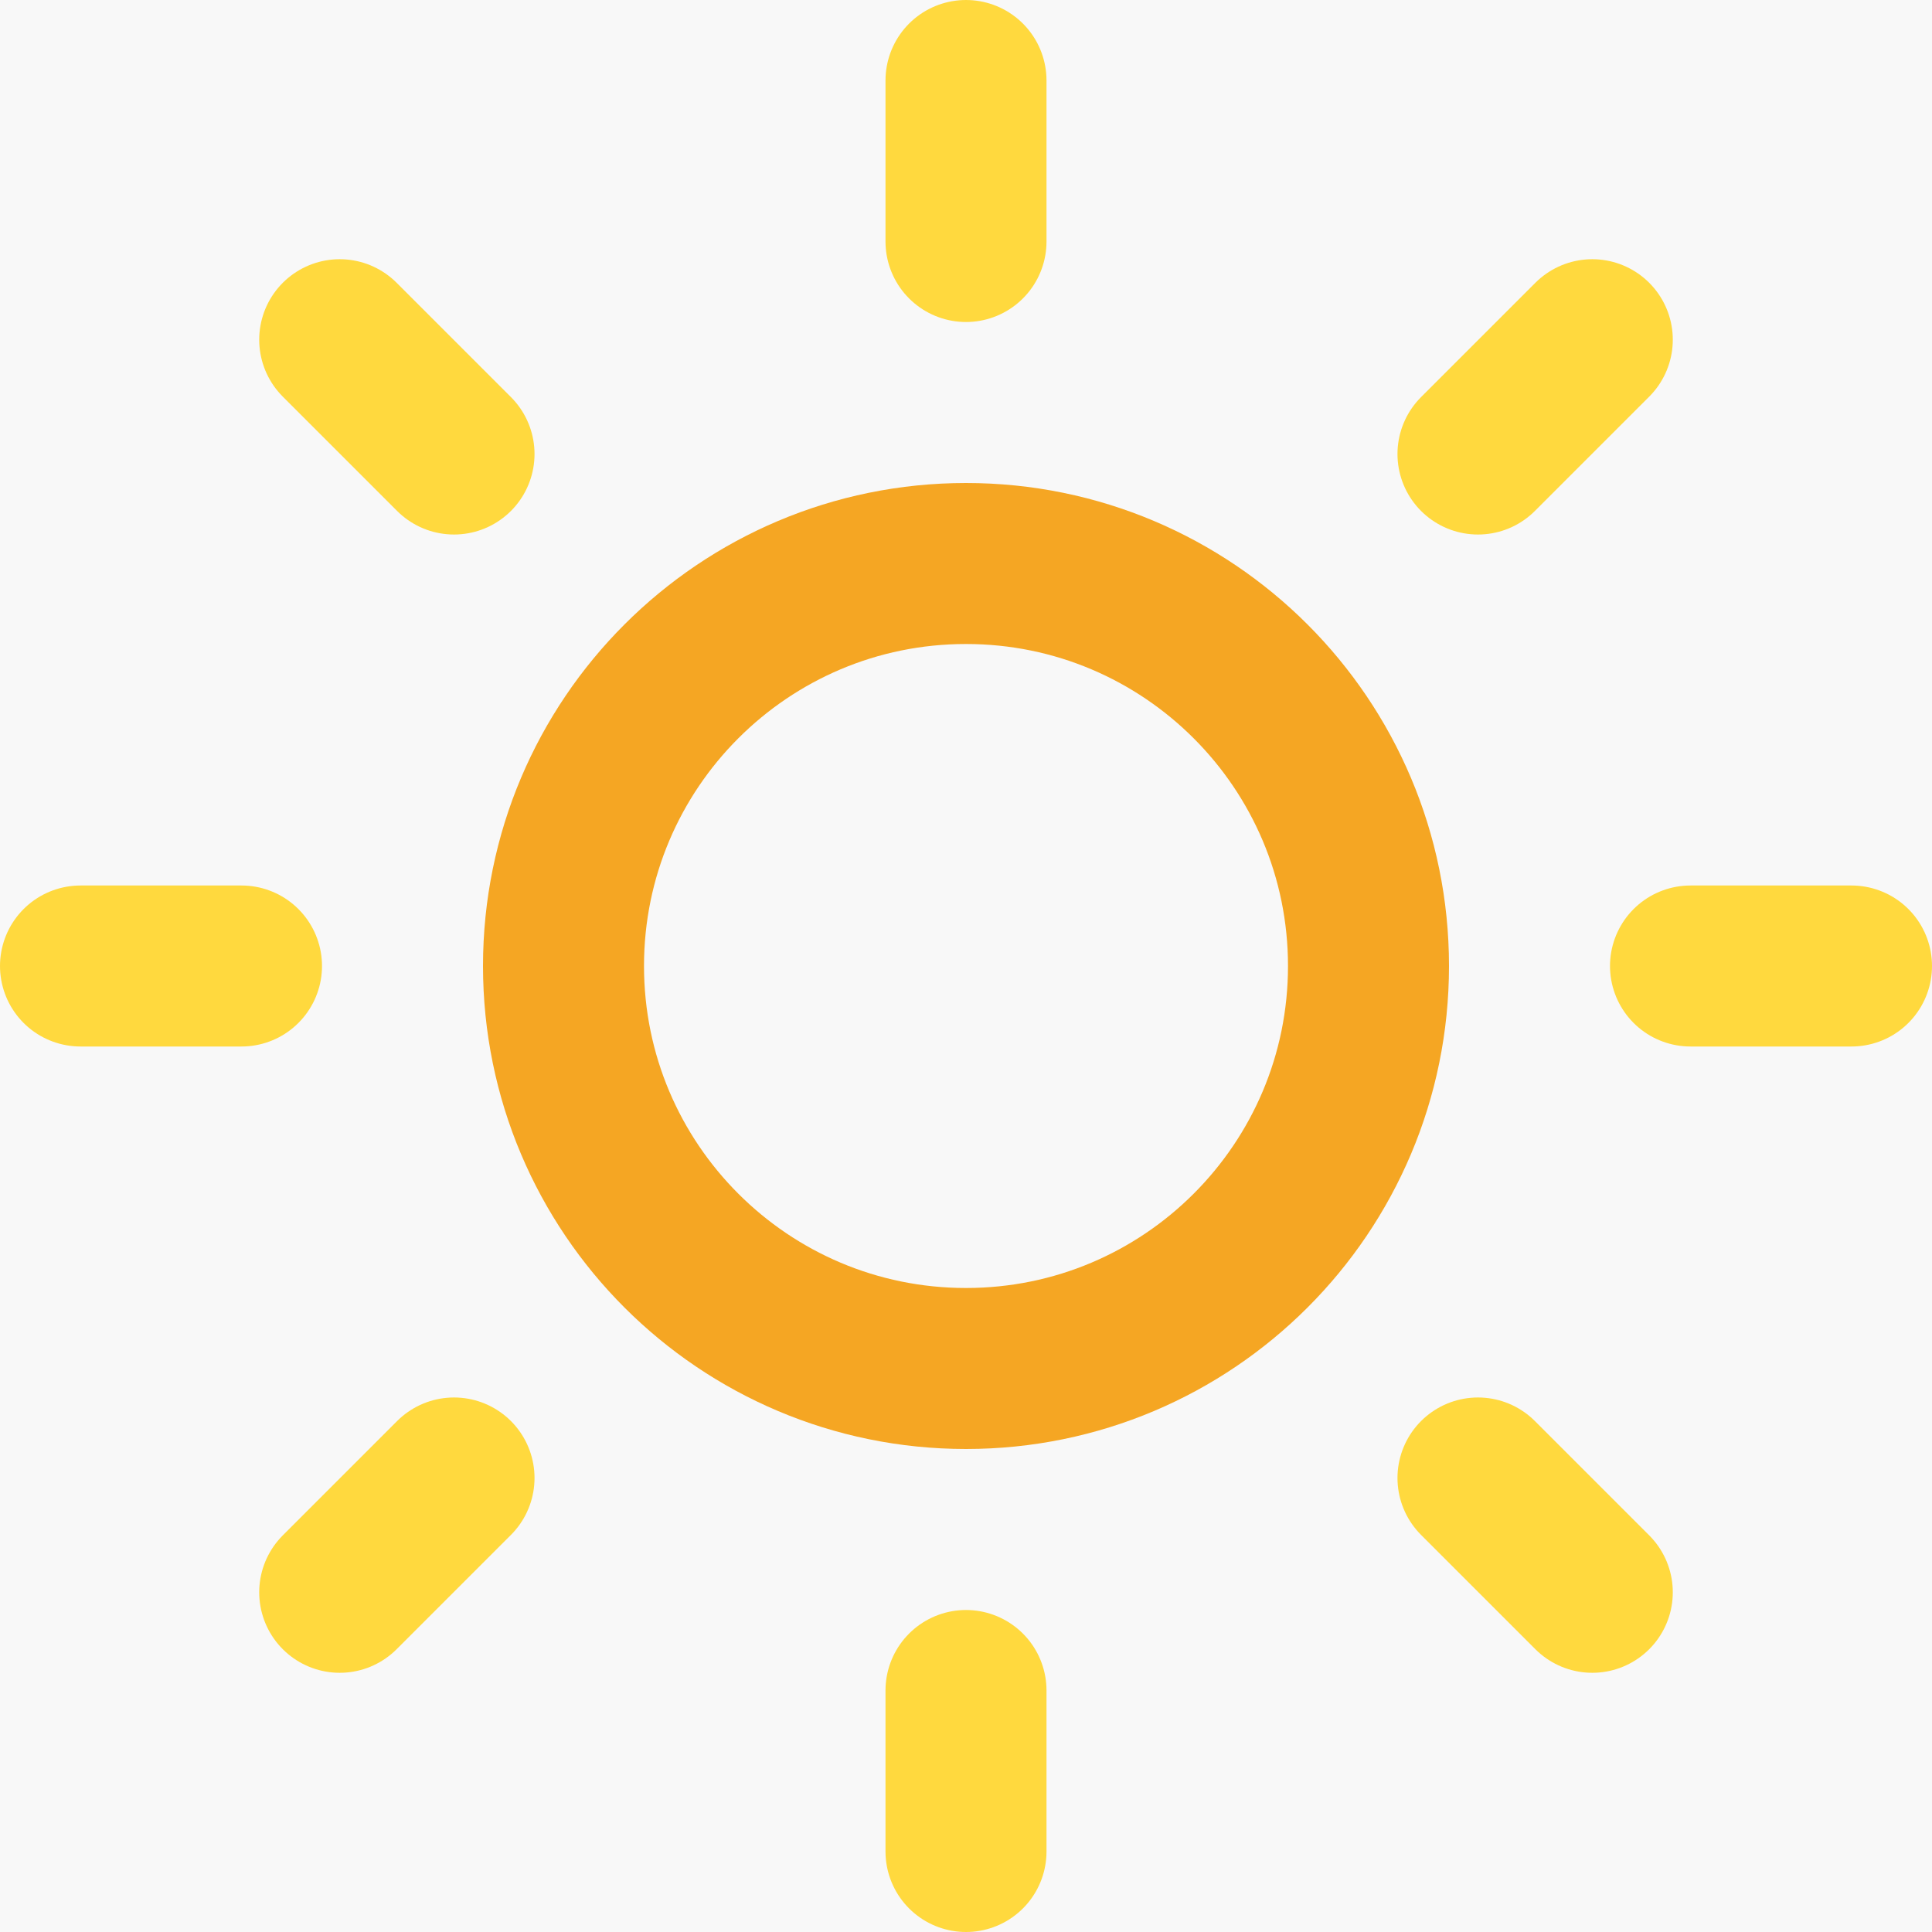
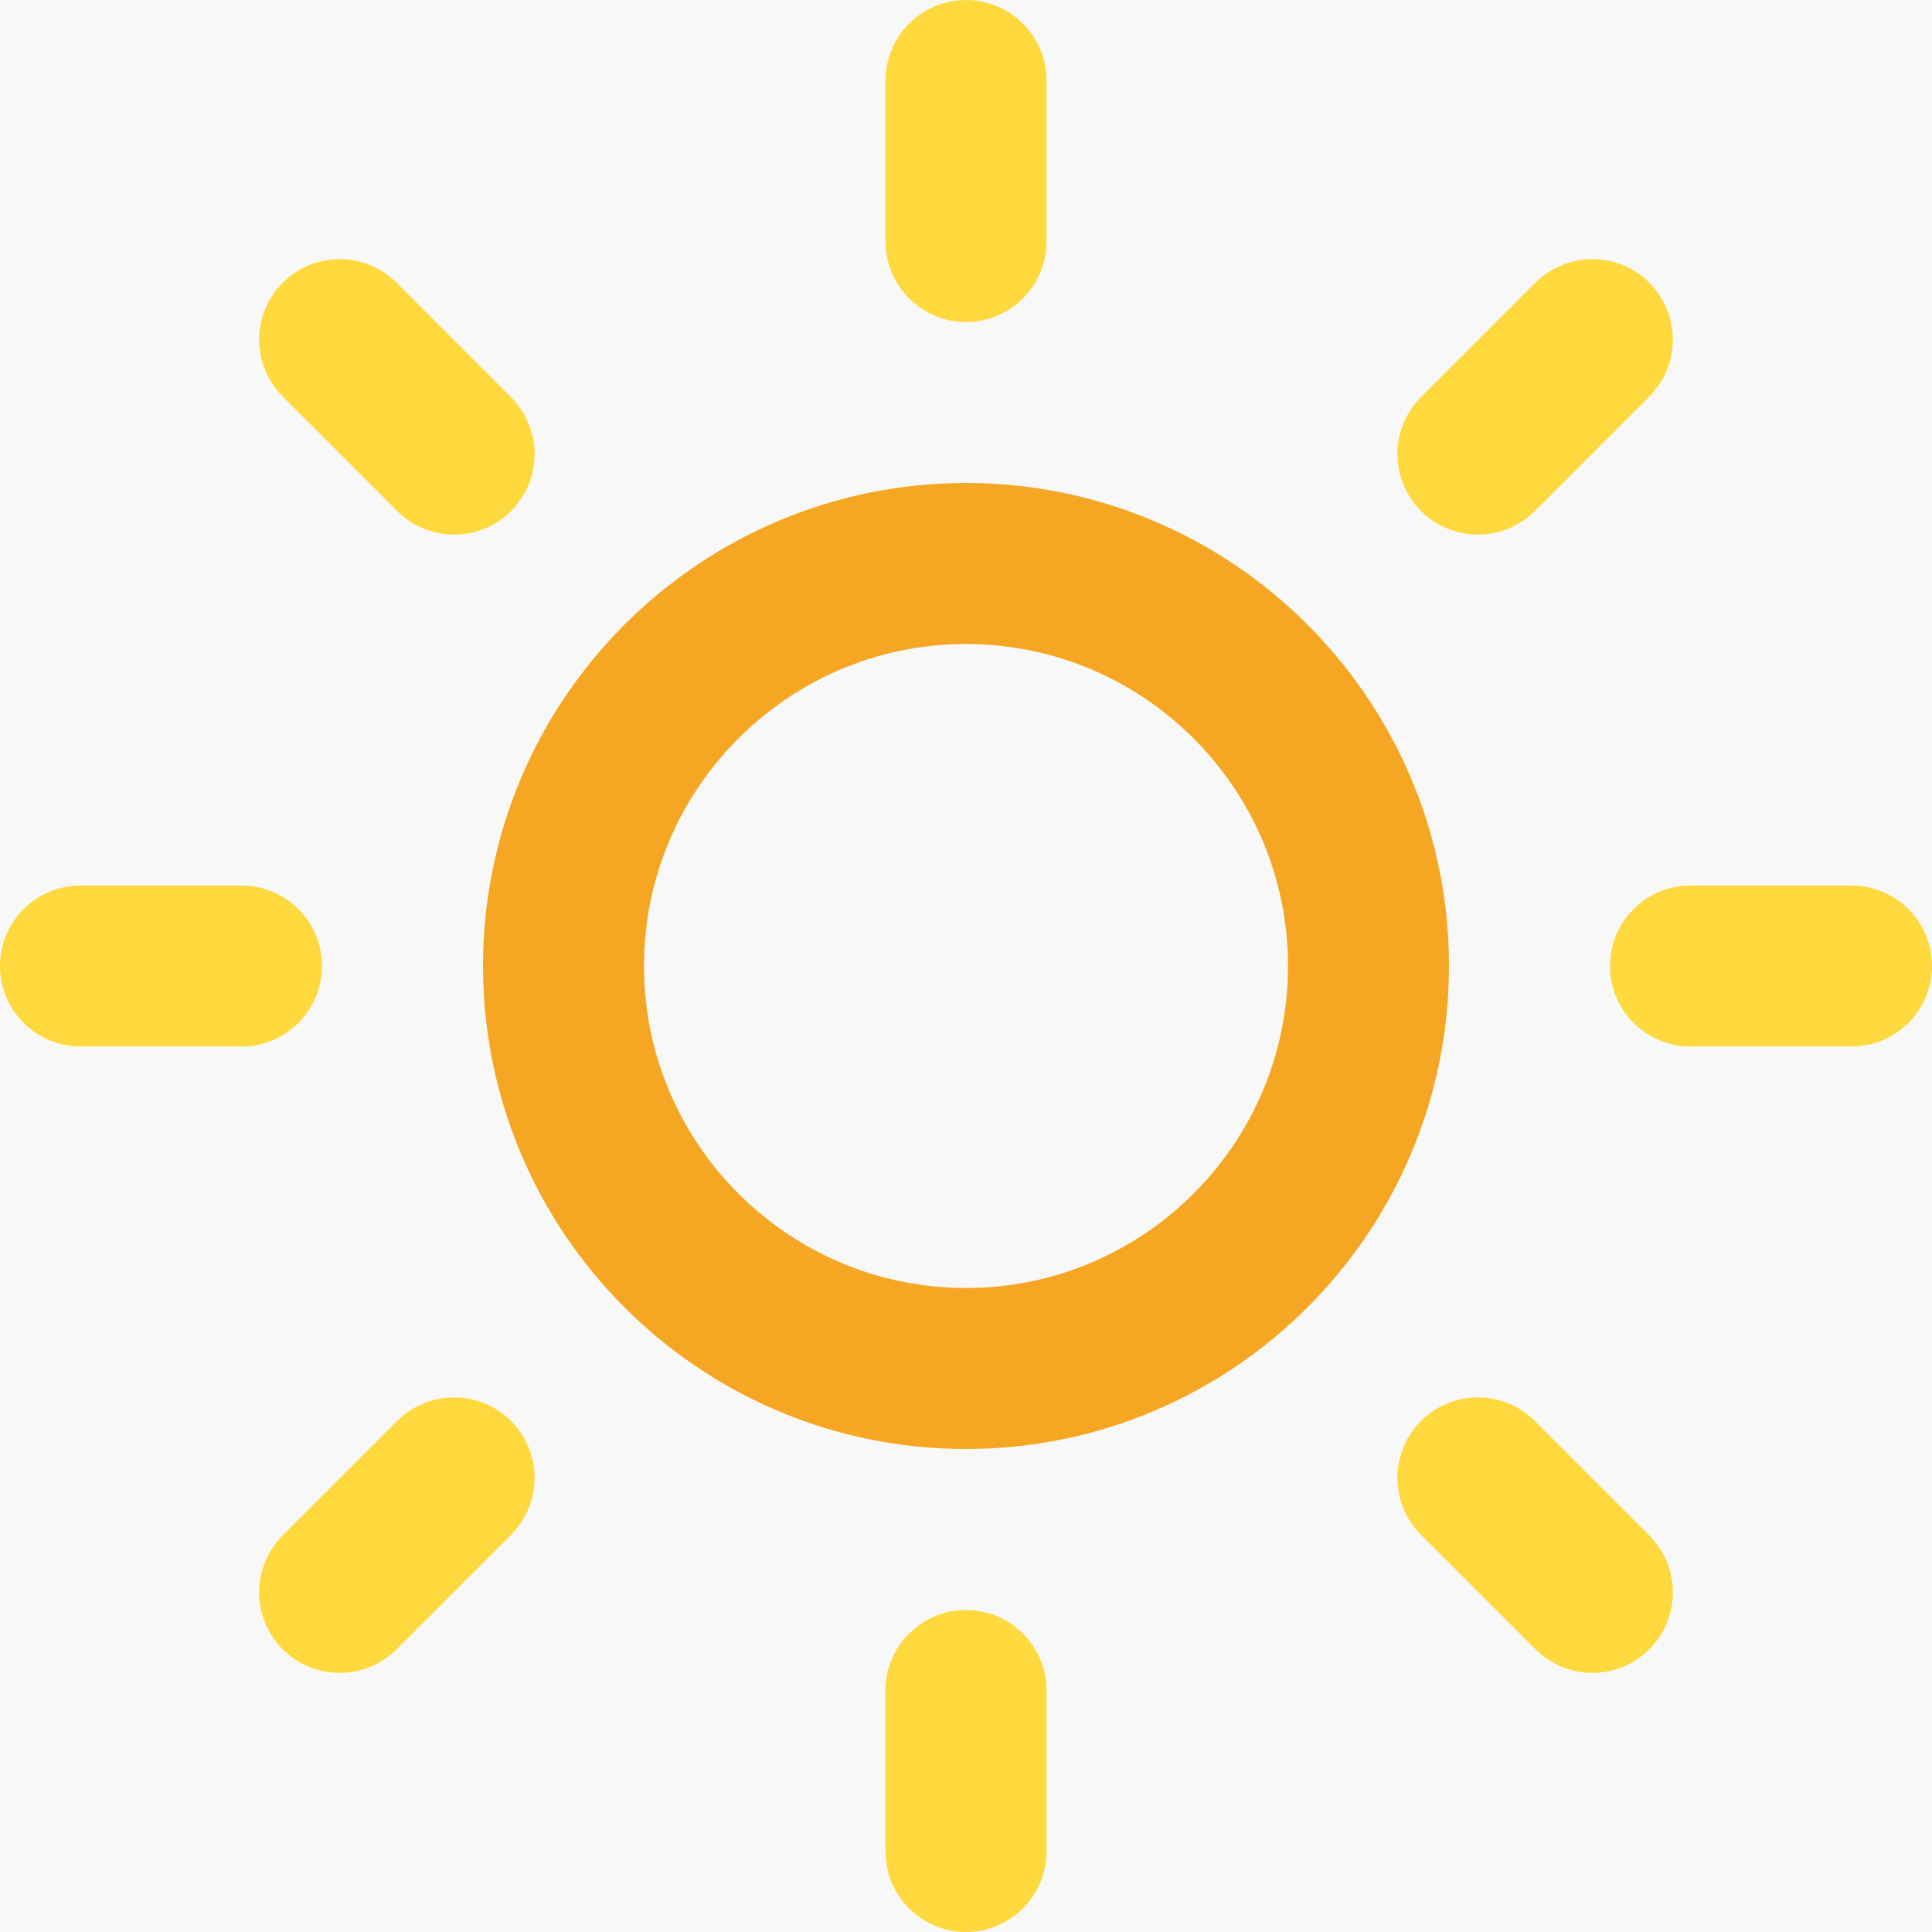
- <svg xmlns="http://www.w3.org/2000/svg" width="24px" height="24px" viewBox="0 0 24 24" version="1.1">
-   <defs />
-   <g id="Final" stroke="none" stroke-width="1" fill="none" fill-rule="evenodd">
-     <g id="v1-2-1-home-dashboard" transform="translate(-1140, -250)">
-       <rect fill="#F8F8F8" x="0" y="0" width="1366" height="768" />
-       <g id="scenarios" transform="translate(696, 196)">
-         <g id="Widget-Copy-5" transform="translate(430, 40)">
-           <g id="icon" transform="translate(14, 14)">
-             <rect id="Rectangle" fill-rule="nonzero" x="0" y="0" width="24" height="24" />
-             <g id="sun" transform="translate(1, 1)" stroke-linecap="round" stroke-linejoin="round" stroke-width="2">
-               <circle id="Oval" stroke="#F5A623" cx="11" cy="11" r="5" />
-               <path d="M11,0 L11,2" id="Shape" stroke="#FFD93E" />
-               <path d="M11,20 L11,22" id="Shape" stroke="#FFD93E" />
-               <path d="M3.22,3.22 L4.64,4.64" id="Shape" stroke="#FFD93E" />
-               <path d="M17.36,17.36 L18.78,18.78" id="Shape" stroke="#FFD93E" />
-               <path d="M0,11 L2,11" id="Shape" stroke="#FFD93E" />
-               <path d="M20,11 L22,11" id="Shape" stroke="#FFD93E" />
-               <path d="M3.22,18.78 L4.64,17.36" id="Shape" stroke="#FFD93E" />
-               <path d="M17.36,4.64 L18.78,3.22" id="Shape" stroke="#FFD93E" />
-             </g>
-           </g>
-         </g>
-       </g>
-     </g>
+ <svg xmlns="http://www.w3.org/2000/svg" width="26px" height="26px" viewBox="0 0 12 12" version="1.1">
+   <g id="surface1">
+     <rect x="0" y="0" width="12" height="12" style="fill:rgb(97.255%,97.255%,97.255%);fill-opacity:1;stroke:none;" />
+     <path style="fill:none;stroke-width:2;stroke-linecap:round;stroke-linejoin:round;stroke:rgb(96.078%,65.098%,13.725%);stroke-opacity:1;stroke-miterlimit:4;" d="M 16 11 C 16 13.758 13.758 16 11 16 C 8.242 16 6 13.758 6 11 C 6 8.242 8.242 6 11 6 C 13.758 6 16 8.242 16 11 Z M 16 11 " transform="matrix(0.5,0,0,0.5,0.5,0.5)" />
+     <path style="fill:none;stroke-width:2;stroke-linecap:round;stroke-linejoin:round;stroke:rgb(100%,85.098%,24.314%);stroke-opacity:1;stroke-miterlimit:4;" d="M 11 0 L 11 2 " transform="matrix(0.5,0,0,0.5,0.5,0.5)" />
+     <path style="fill:none;stroke-width:2;stroke-linecap:round;stroke-linejoin:round;stroke:rgb(100%,85.098%,24.314%);stroke-opacity:1;stroke-miterlimit:4;" d="M 11 20 L 11 22 " transform="matrix(0.5,0,0,0.5,0.5,0.5)" />
+     <path style="fill:none;stroke-width:2;stroke-linecap:round;stroke-linejoin:round;stroke:rgb(100%,85.098%,24.314%);stroke-opacity:1;stroke-miterlimit:4;" d="M 3.219 3.219 L 4.641 4.641 " transform="matrix(0.5,0,0,0.5,0.5,0.5)" />
+     <path style="fill:none;stroke-width:2;stroke-linecap:round;stroke-linejoin:round;stroke:rgb(100%,85.098%,24.314%);stroke-opacity:1;stroke-miterlimit:4;" d="M 17.359 17.359 L 18.781 18.781 " transform="matrix(0.5,0,0,0.5,0.5,0.5)" />
+     <path style="fill:none;stroke-width:2;stroke-linecap:round;stroke-linejoin:round;stroke:rgb(100%,85.098%,24.314%);stroke-opacity:1;stroke-miterlimit:4;" d="M 0 11 L 2 11 " transform="matrix(0.5,0,0,0.5,0.5,0.5)" />
+     <path style="fill:none;stroke-width:2;stroke-linecap:round;stroke-linejoin:round;stroke:rgb(100%,85.098%,24.314%);stroke-opacity:1;stroke-miterlimit:4;" d="M 20 11 L 22 11 " transform="matrix(0.5,0,0,0.5,0.5,0.5)" />
+     <path style="fill:none;stroke-width:2;stroke-linecap:round;stroke-linejoin:round;stroke:rgb(100%,85.098%,24.314%);stroke-opacity:1;stroke-miterlimit:4;" d="M 3.219 18.781 L 4.641 17.359 " transform="matrix(0.5,0,0,0.5,0.5,0.5)" />
+     <path style="fill:none;stroke-width:2;stroke-linecap:round;stroke-linejoin:round;stroke:rgb(100%,85.098%,24.314%);stroke-opacity:1;stroke-miterlimit:4;" d="M 17.359 4.641 L 18.781 3.219 " transform="matrix(0.5,0,0,0.5,0.5,0.5)" />
  </g>
</svg>
